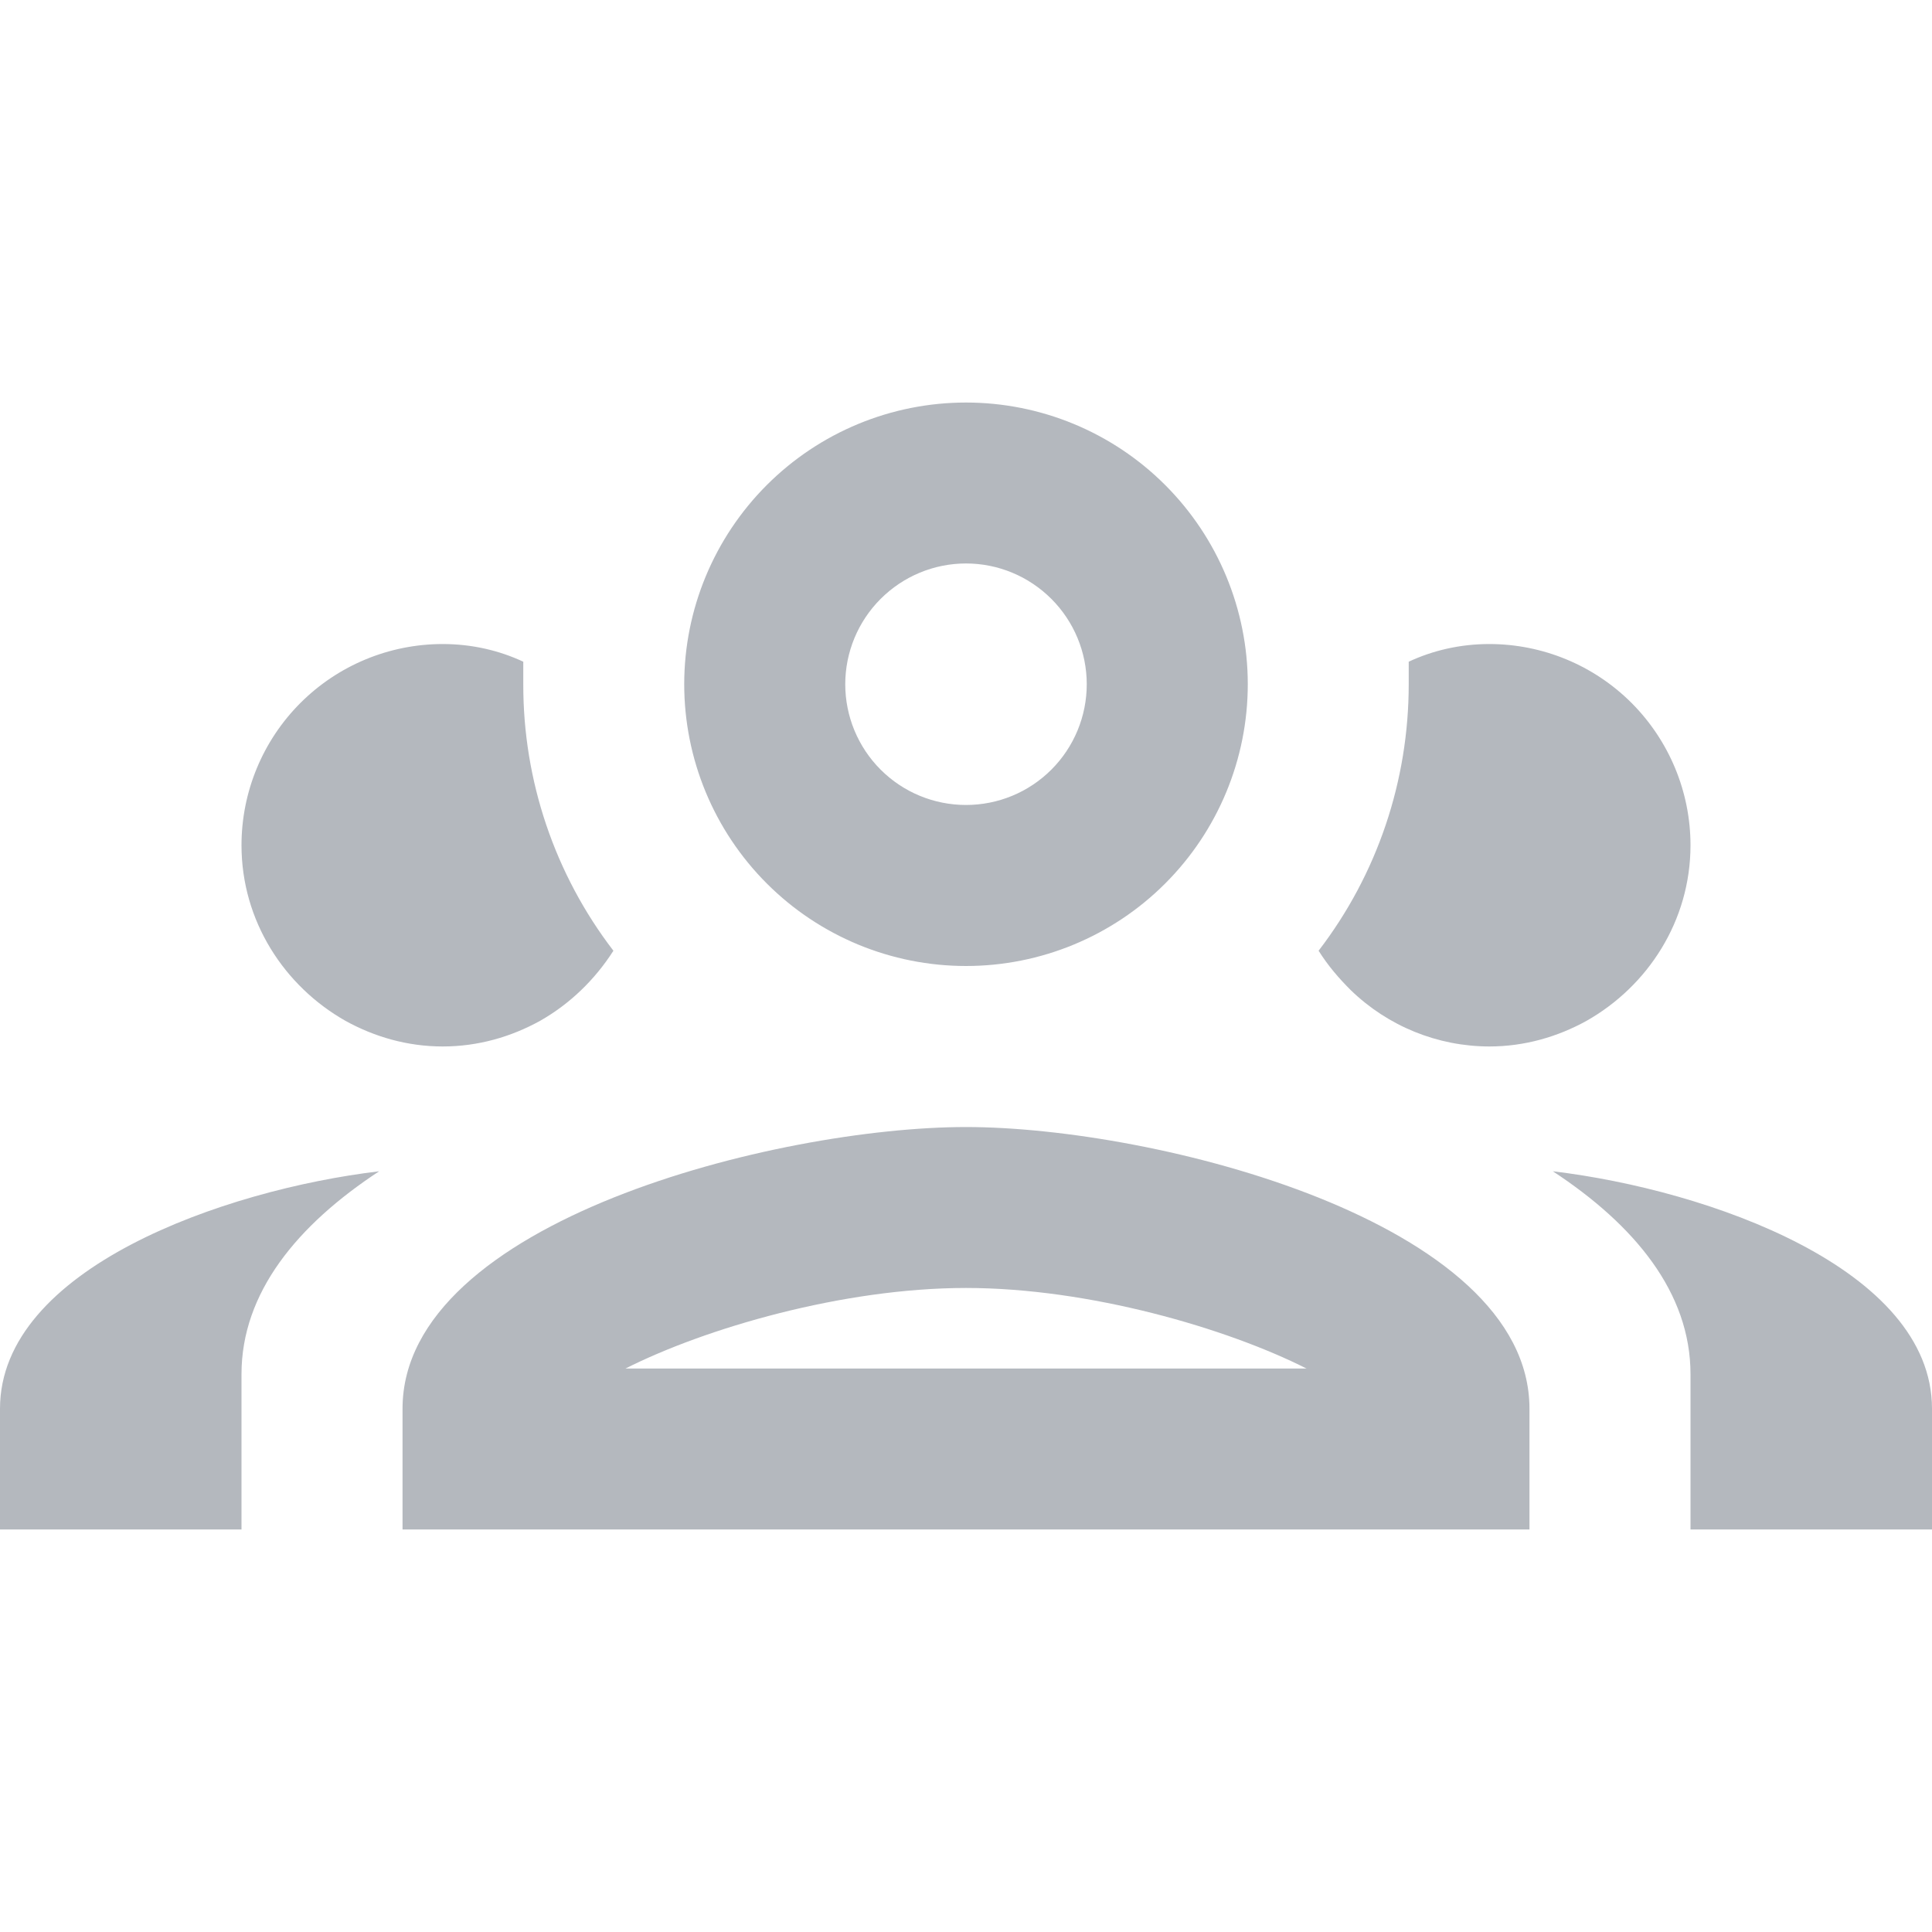
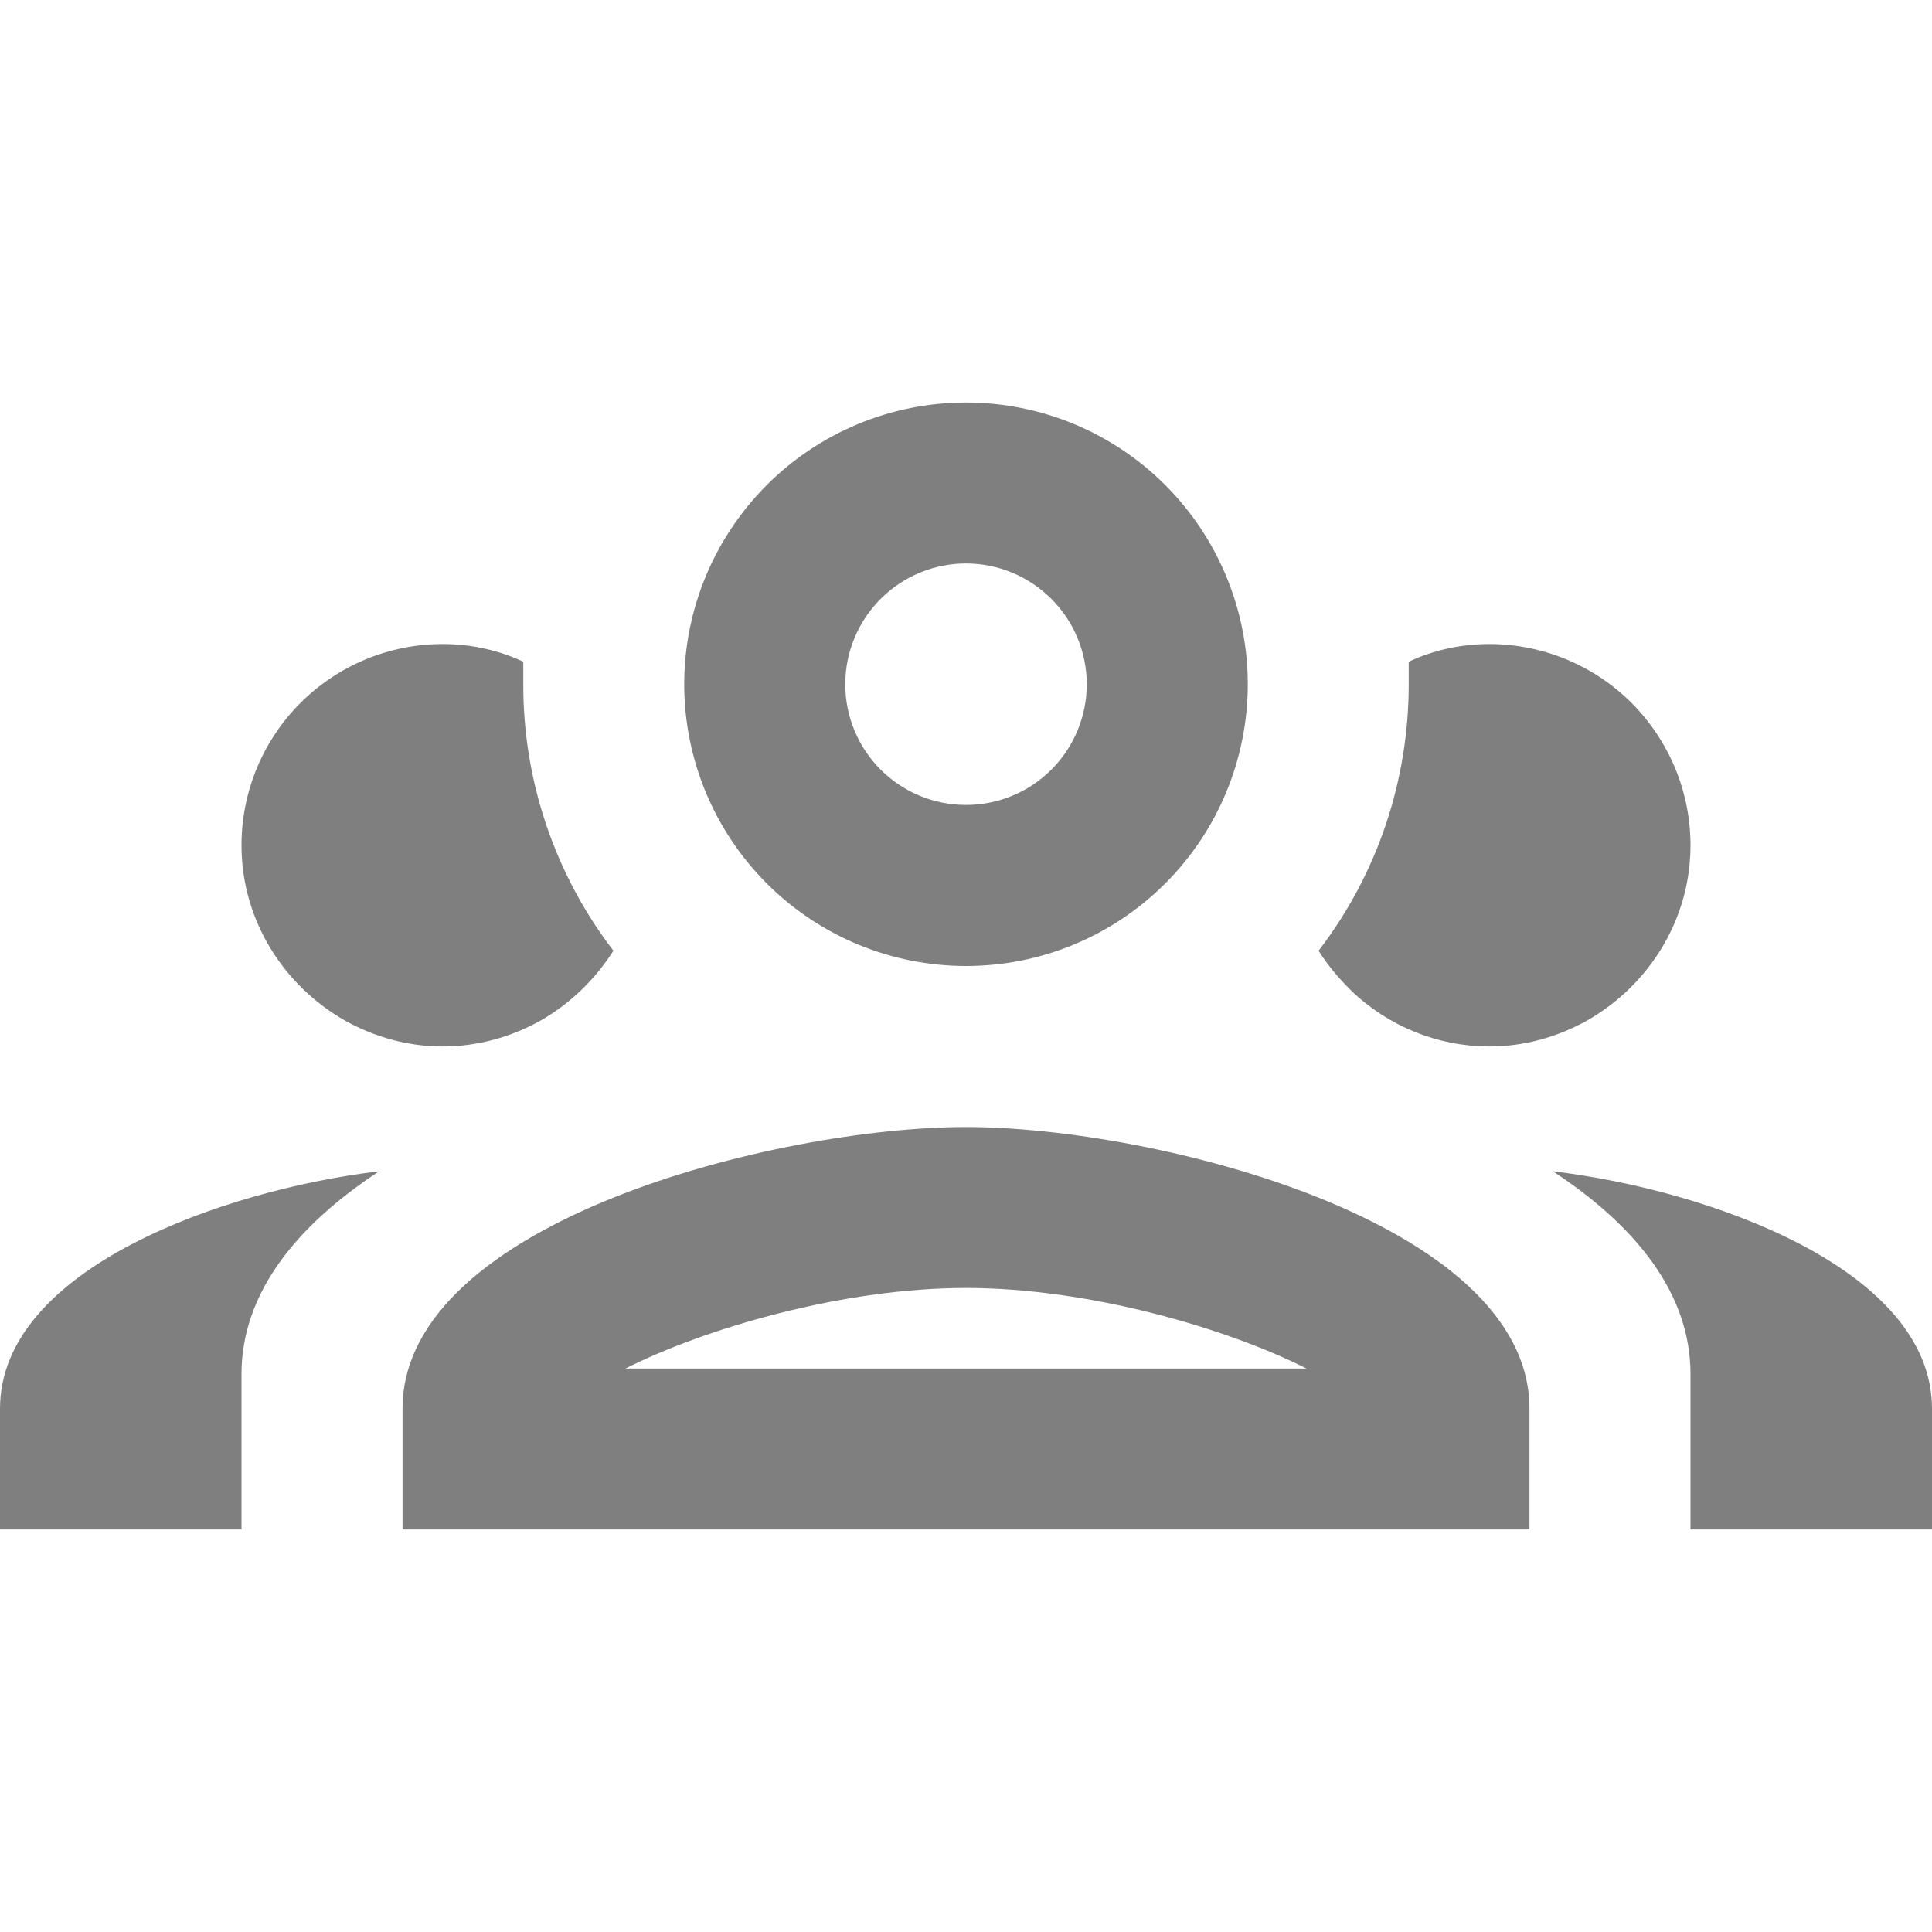
<svg xmlns="http://www.w3.org/2000/svg" width="20" height="20" viewBox="0 0 20 20" fill="none">
  <g opacity="0.5">
-     <path d="M10 4.167C9.226 4.167 8.485 4.474 7.938 5.021C7.391 5.568 7.083 6.31 7.083 7.083C7.083 7.857 7.391 8.599 7.938 9.146C8.485 9.693 9.226 10 10 10C10.774 10 11.515 9.693 12.062 9.146C12.609 8.599 12.917 7.857 12.917 7.083C12.917 6.31 12.609 5.568 12.062 5.021C11.515 4.474 10.774 4.167 10 4.167V4.167ZM10 5.833C10.332 5.833 10.649 5.965 10.884 6.2C11.118 6.434 11.25 6.752 11.25 7.083C11.25 7.415 11.118 7.733 10.884 7.967C10.649 8.202 10.332 8.333 10 8.333C9.668 8.333 9.351 8.202 9.116 7.967C8.882 7.733 8.75 7.415 8.75 7.083C8.75 6.752 8.882 6.434 9.116 6.2C9.351 5.965 9.668 5.833 10 5.833ZM4.583 6.667C4.031 6.667 3.501 6.886 3.11 7.277C2.719 7.668 2.5 8.198 2.5 8.75C2.5 9.533 2.942 10.208 3.575 10.567C3.875 10.733 4.217 10.833 4.583 10.833C4.95 10.833 5.292 10.733 5.592 10.567C5.9 10.392 6.158 10.142 6.35 9.842C5.743 9.051 5.415 8.081 5.417 7.083V6.85C5.167 6.733 4.883 6.667 4.583 6.667ZM15.417 6.667C15.117 6.667 14.833 6.733 14.583 6.85V7.083C14.583 8.083 14.258 9.05 13.65 9.842C13.75 10 13.858 10.125 13.983 10.25C14.368 10.623 14.881 10.832 15.417 10.833C15.783 10.833 16.125 10.733 16.425 10.567C17.058 10.208 17.5 9.533 17.5 8.75C17.5 8.198 17.28 7.668 16.89 7.277C16.499 6.886 15.969 6.667 15.417 6.667V6.667ZM10 11.667C8.05 11.667 4.167 12.642 4.167 14.583V15.833H15.833V14.583C15.833 12.642 11.95 11.667 10 11.667ZM3.925 12.125C2.317 12.317 0 13.133 0 14.583V15.833H2.5V14.225C2.5 13.383 3.075 12.683 3.925 12.125ZM16.075 12.125C16.925 12.683 17.5 13.383 17.5 14.225V15.833H20V14.583C20 13.133 17.683 12.317 16.075 12.125ZM10 13.333C11.275 13.333 12.7 13.75 13.525 14.167H6.475C7.3 13.75 8.725 13.333 10 13.333Z" fill="#69717E" />
+     <path d="M10 4.167C9.226 4.167 8.485 4.474 7.938 5.021C7.391 5.568 7.083 6.31 7.083 7.083C7.083 7.857 7.391 8.599 7.938 9.146C8.485 9.693 9.226 10 10 10C10.774 10 11.515 9.693 12.062 9.146C12.609 8.599 12.917 7.857 12.917 7.083C12.917 6.31 12.609 5.568 12.062 5.021C11.515 4.474 10.774 4.167 10 4.167V4.167ZM10 5.833C10.332 5.833 10.649 5.965 10.884 6.2C11.118 6.434 11.25 6.752 11.25 7.083C11.25 7.415 11.118 7.733 10.884 7.967C10.649 8.202 10.332 8.333 10 8.333C9.668 8.333 9.351 8.202 9.116 7.967C8.882 7.733 8.75 7.415 8.75 7.083C8.75 6.752 8.882 6.434 9.116 6.2C9.351 5.965 9.668 5.833 10 5.833ZM4.583 6.667C4.031 6.667 3.501 6.886 3.11 7.277C2.719 7.668 2.5 8.198 2.5 8.75C2.5 9.533 2.942 10.208 3.575 10.567C3.875 10.733 4.217 10.833 4.583 10.833C4.95 10.833 5.292 10.733 5.592 10.567C5.9 10.392 6.158 10.142 6.35 9.842C5.743 9.051 5.415 8.081 5.417 7.083V6.85C5.167 6.733 4.883 6.667 4.583 6.667ZM15.417 6.667C15.117 6.667 14.833 6.733 14.583 6.85V7.083C14.583 8.083 14.258 9.05 13.65 9.842C13.75 10 13.858 10.125 13.983 10.25C14.368 10.623 14.881 10.832 15.417 10.833C15.783 10.833 16.125 10.733 16.425 10.567C17.058 10.208 17.5 9.533 17.5 8.75C17.5 8.198 17.28 7.668 16.89 7.277C16.499 6.886 15.969 6.667 15.417 6.667V6.667ZM10 11.667C8.05 11.667 4.167 12.642 4.167 14.583V15.833H15.833V14.583C15.833 12.642 11.95 11.667 10 11.667ZM3.925 12.125C2.317 12.317 0 13.133 0 14.583V15.833H2.5V14.225C2.5 13.383 3.075 12.683 3.925 12.125ZM16.075 12.125C16.925 12.683 17.5 13.383 17.5 14.225V15.833H20V14.583C20 13.133 17.683 12.317 16.075 12.125ZM10 13.333C11.275 13.333 12.7 13.75 13.525 14.167H6.475C7.3 13.75 8.725 13.333 10 13.333Z" fill="currentColor" />
  </g>
</svg>
